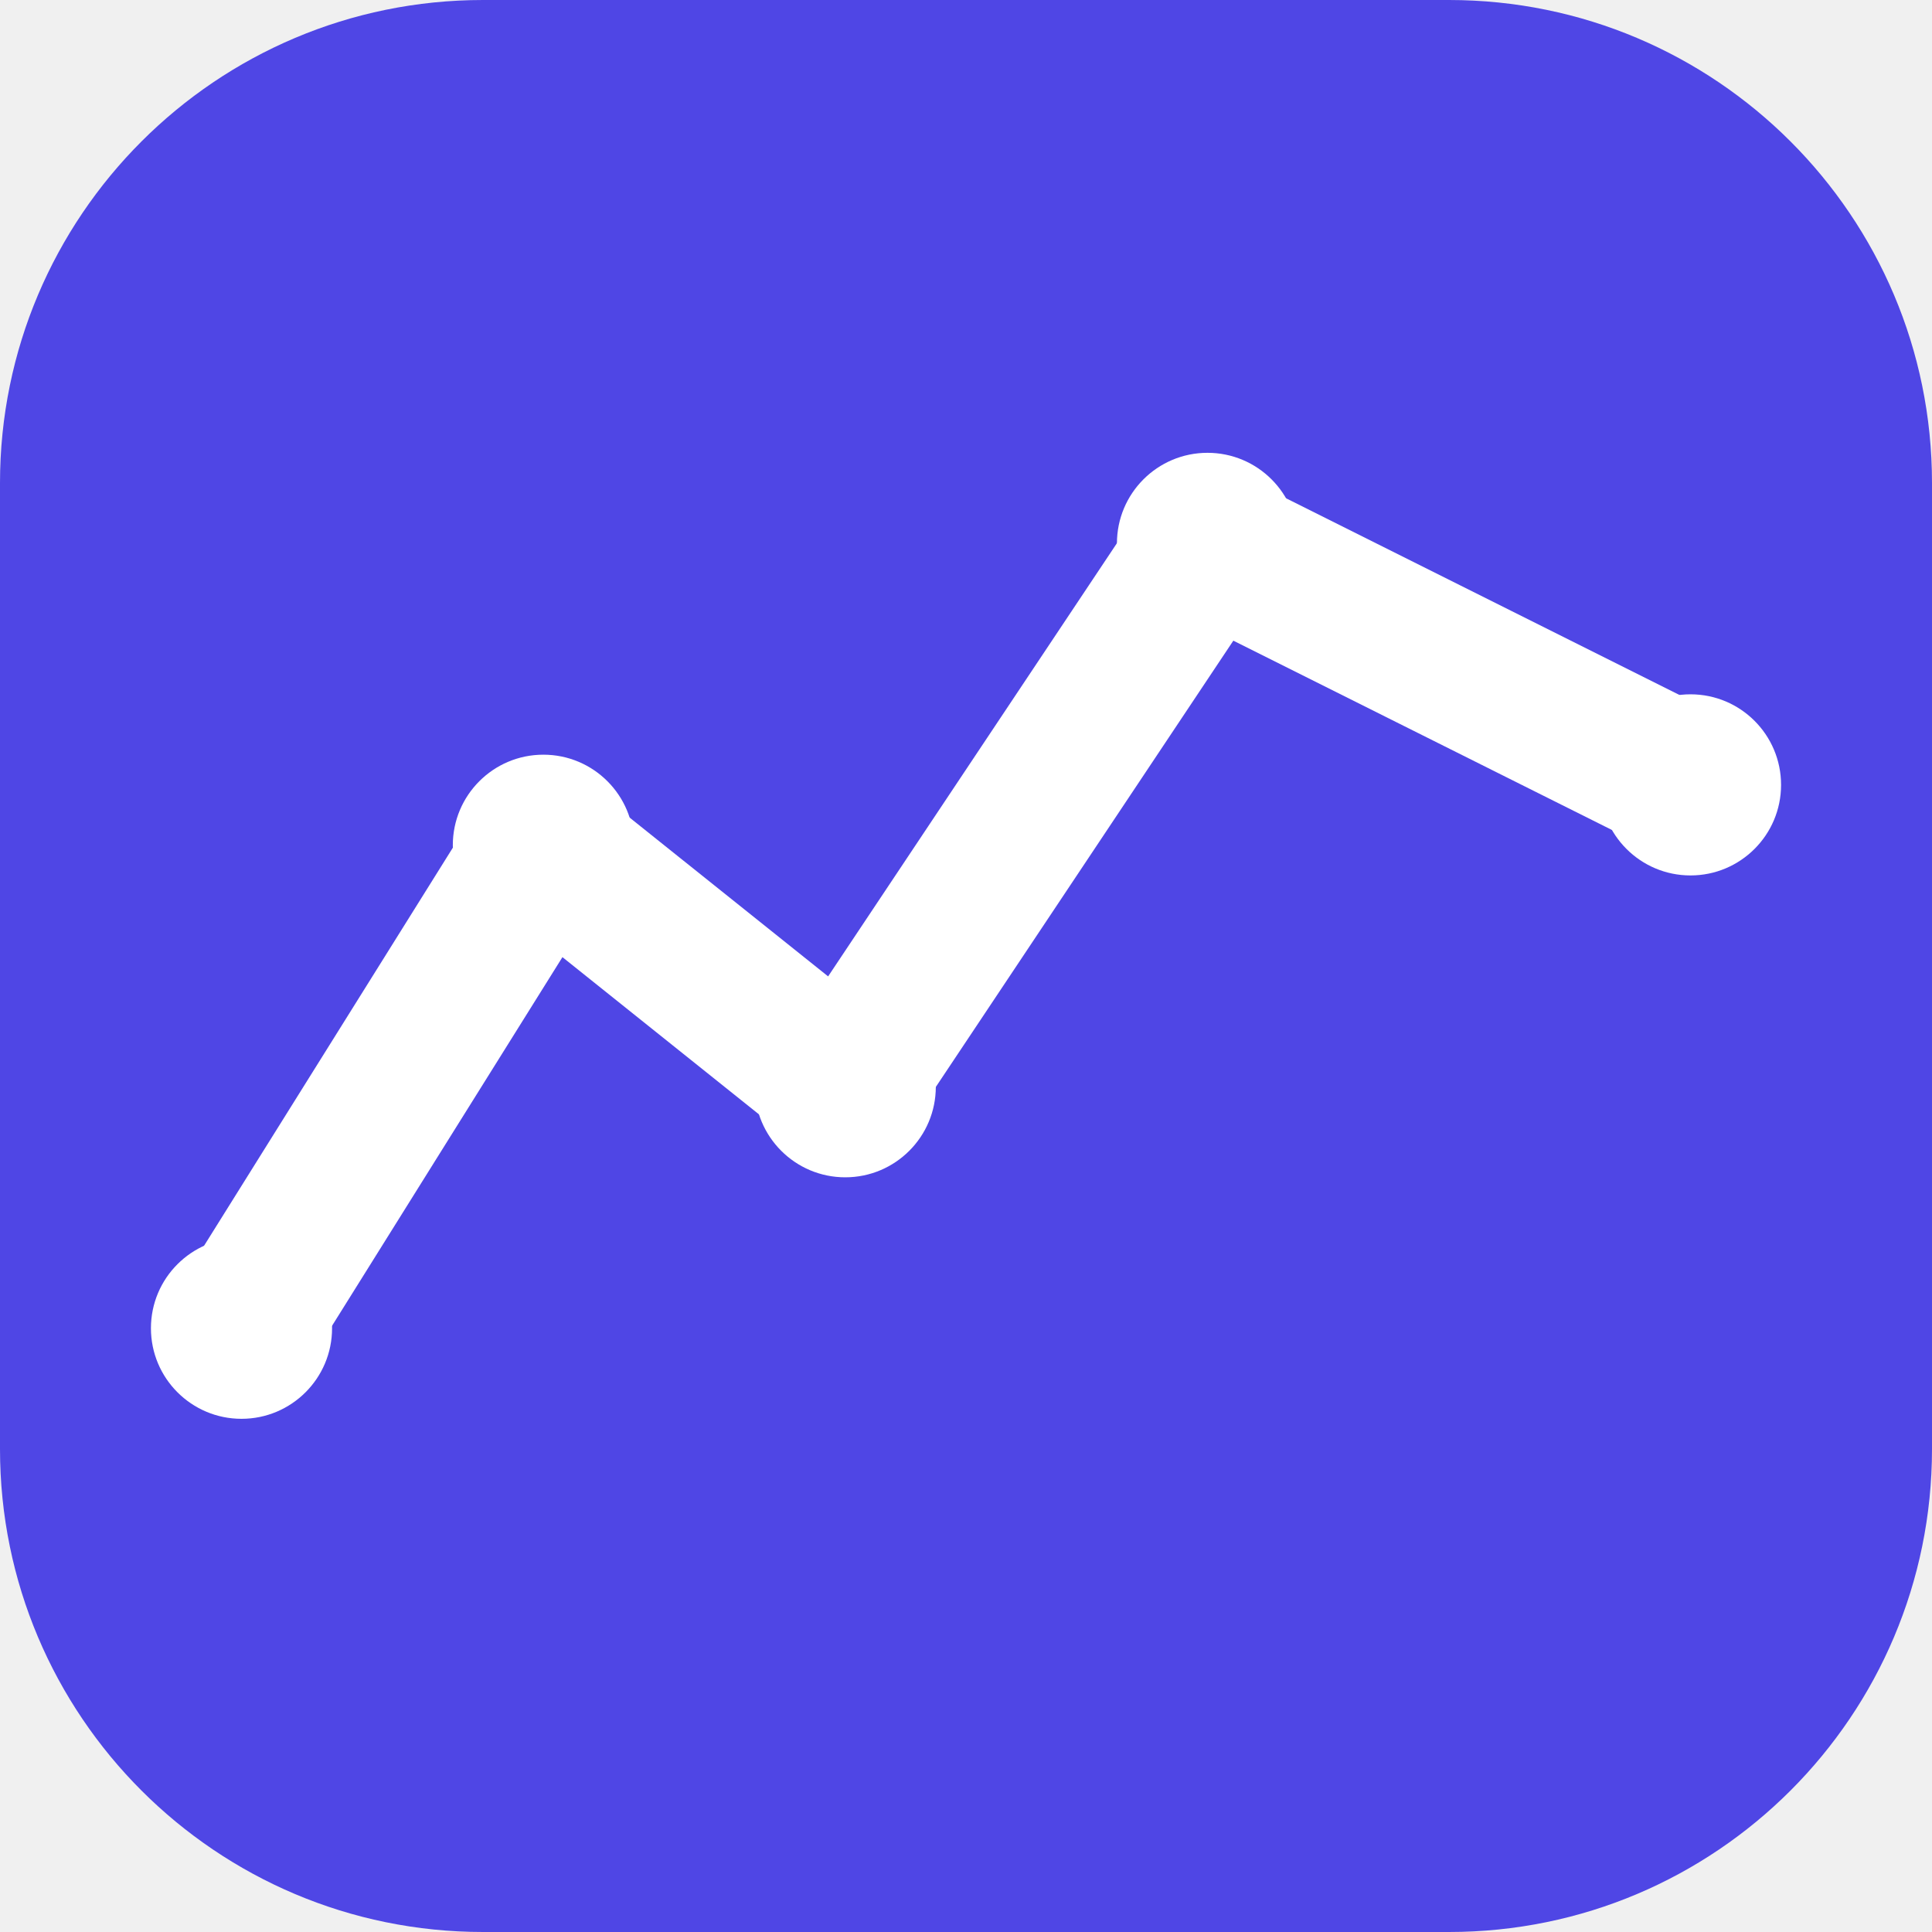
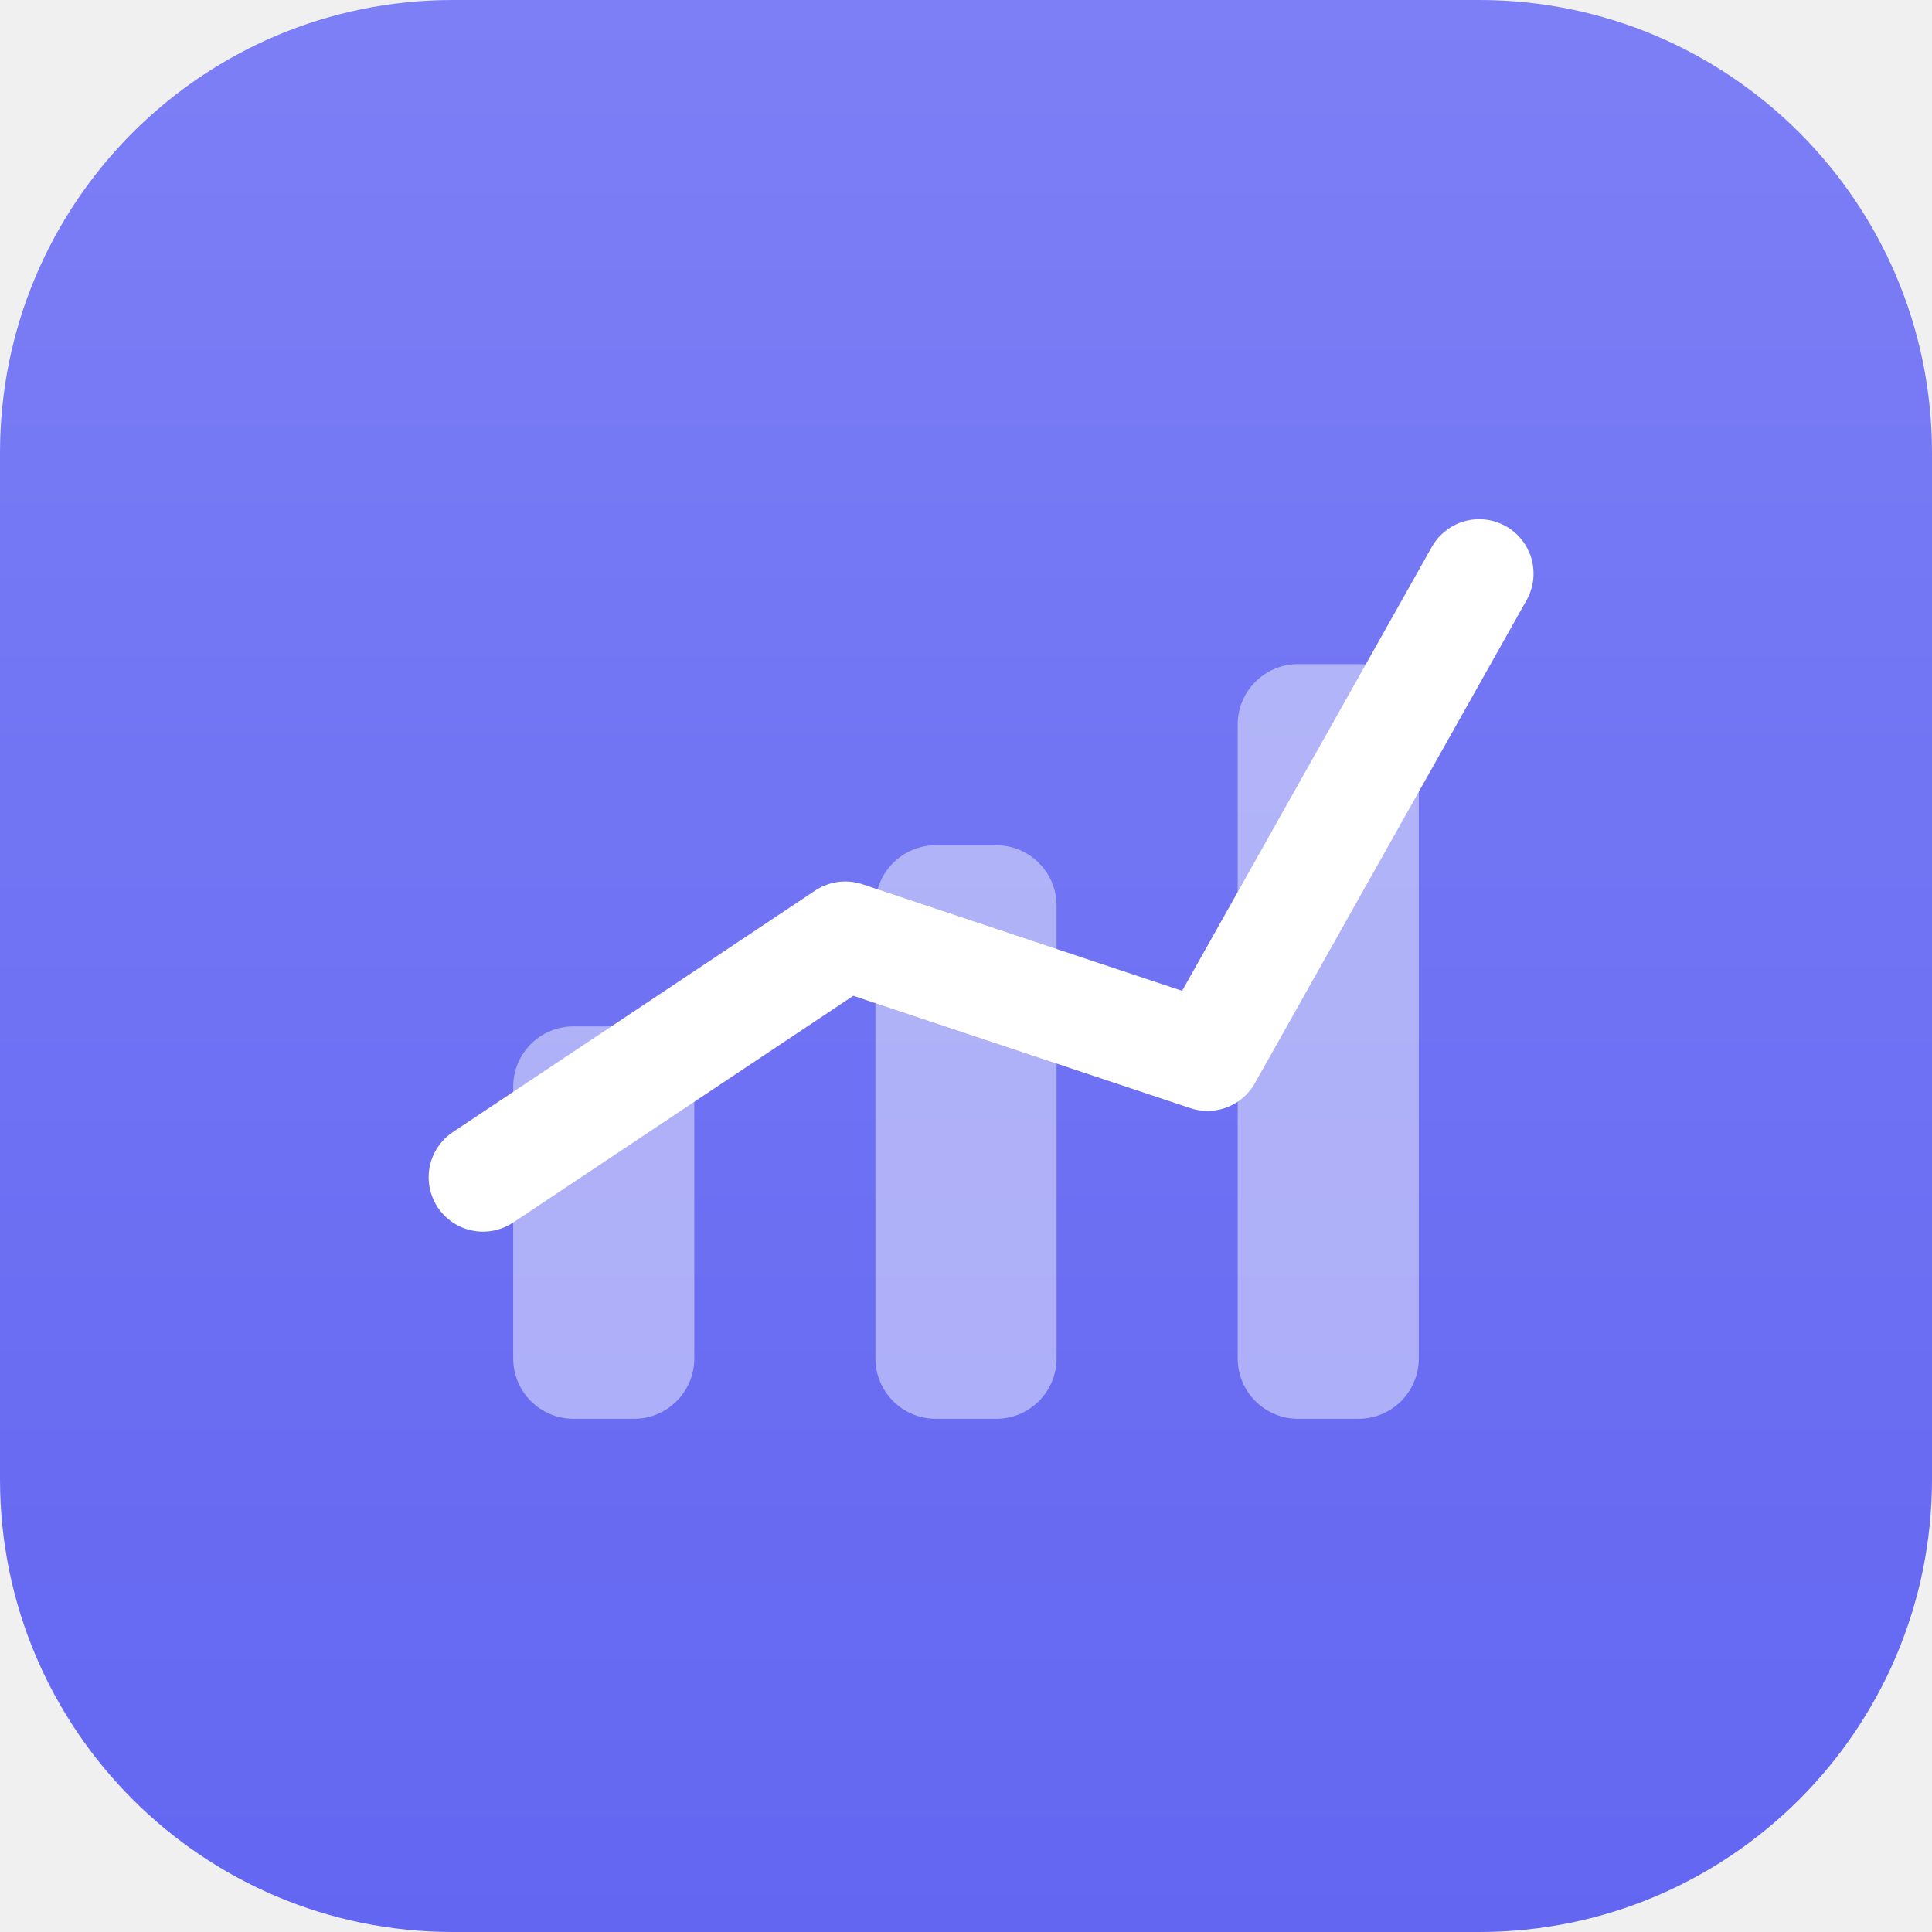
- <svg xmlns="http://www.w3.org/2000/svg" viewBox="0 0 32 32">
-   <rect width="32" height="32" rx="8" fill="#4f46e5" />
-   <polyline points="4,22 9,14 14,18 20,9 28,13" fill="none" stroke="white" stroke-width="2.5" stroke-linecap="round" stroke-linejoin="round" />
-   <circle cx="4" cy="22" r="1.5" fill="white" />
-   <circle cx="9" cy="14" r="1.5" fill="white" />
-   <circle cx="14" cy="18" r="1.5" fill="white" />
-   <circle cx="20" cy="9" r="1.5" fill="white" />
-   <circle cx="28" cy="13" r="1.5" fill="white" />
+ <svg xmlns="http://www.w3.org/2000/svg" width="64" height="64" viewBox="0 0 64 64" fill="none">
+   <defs>
+     <linearGradient id="g" x1="0" y1="0" x2="0" y2="64" gradientUnits="userSpaceOnUse">
+       <stop stop-color="#7c7ff5" />
+       <stop offset="1" stop-color="#6366f1" />
+     </linearGradient>
+   </defs>
+   <rect width="64" height="64" rx="15" fill="url(#g)" />
+   <g fill="#ffffff" opacity="0.45">
+     <rect x="17" y="34" width="6" height="13" rx="2" />
+     <rect x="29" y="28" width="6" height="19" rx="2" />
+     <rect x="41" y="22" width="6" height="25" rx="2" />
+   </g>
+   <path d="M16 39 28 31 40 35 49 19" fill="none" stroke="#ffffff" stroke-width="3.6" stroke-linecap="round" stroke-linejoin="round" />
</svg>
